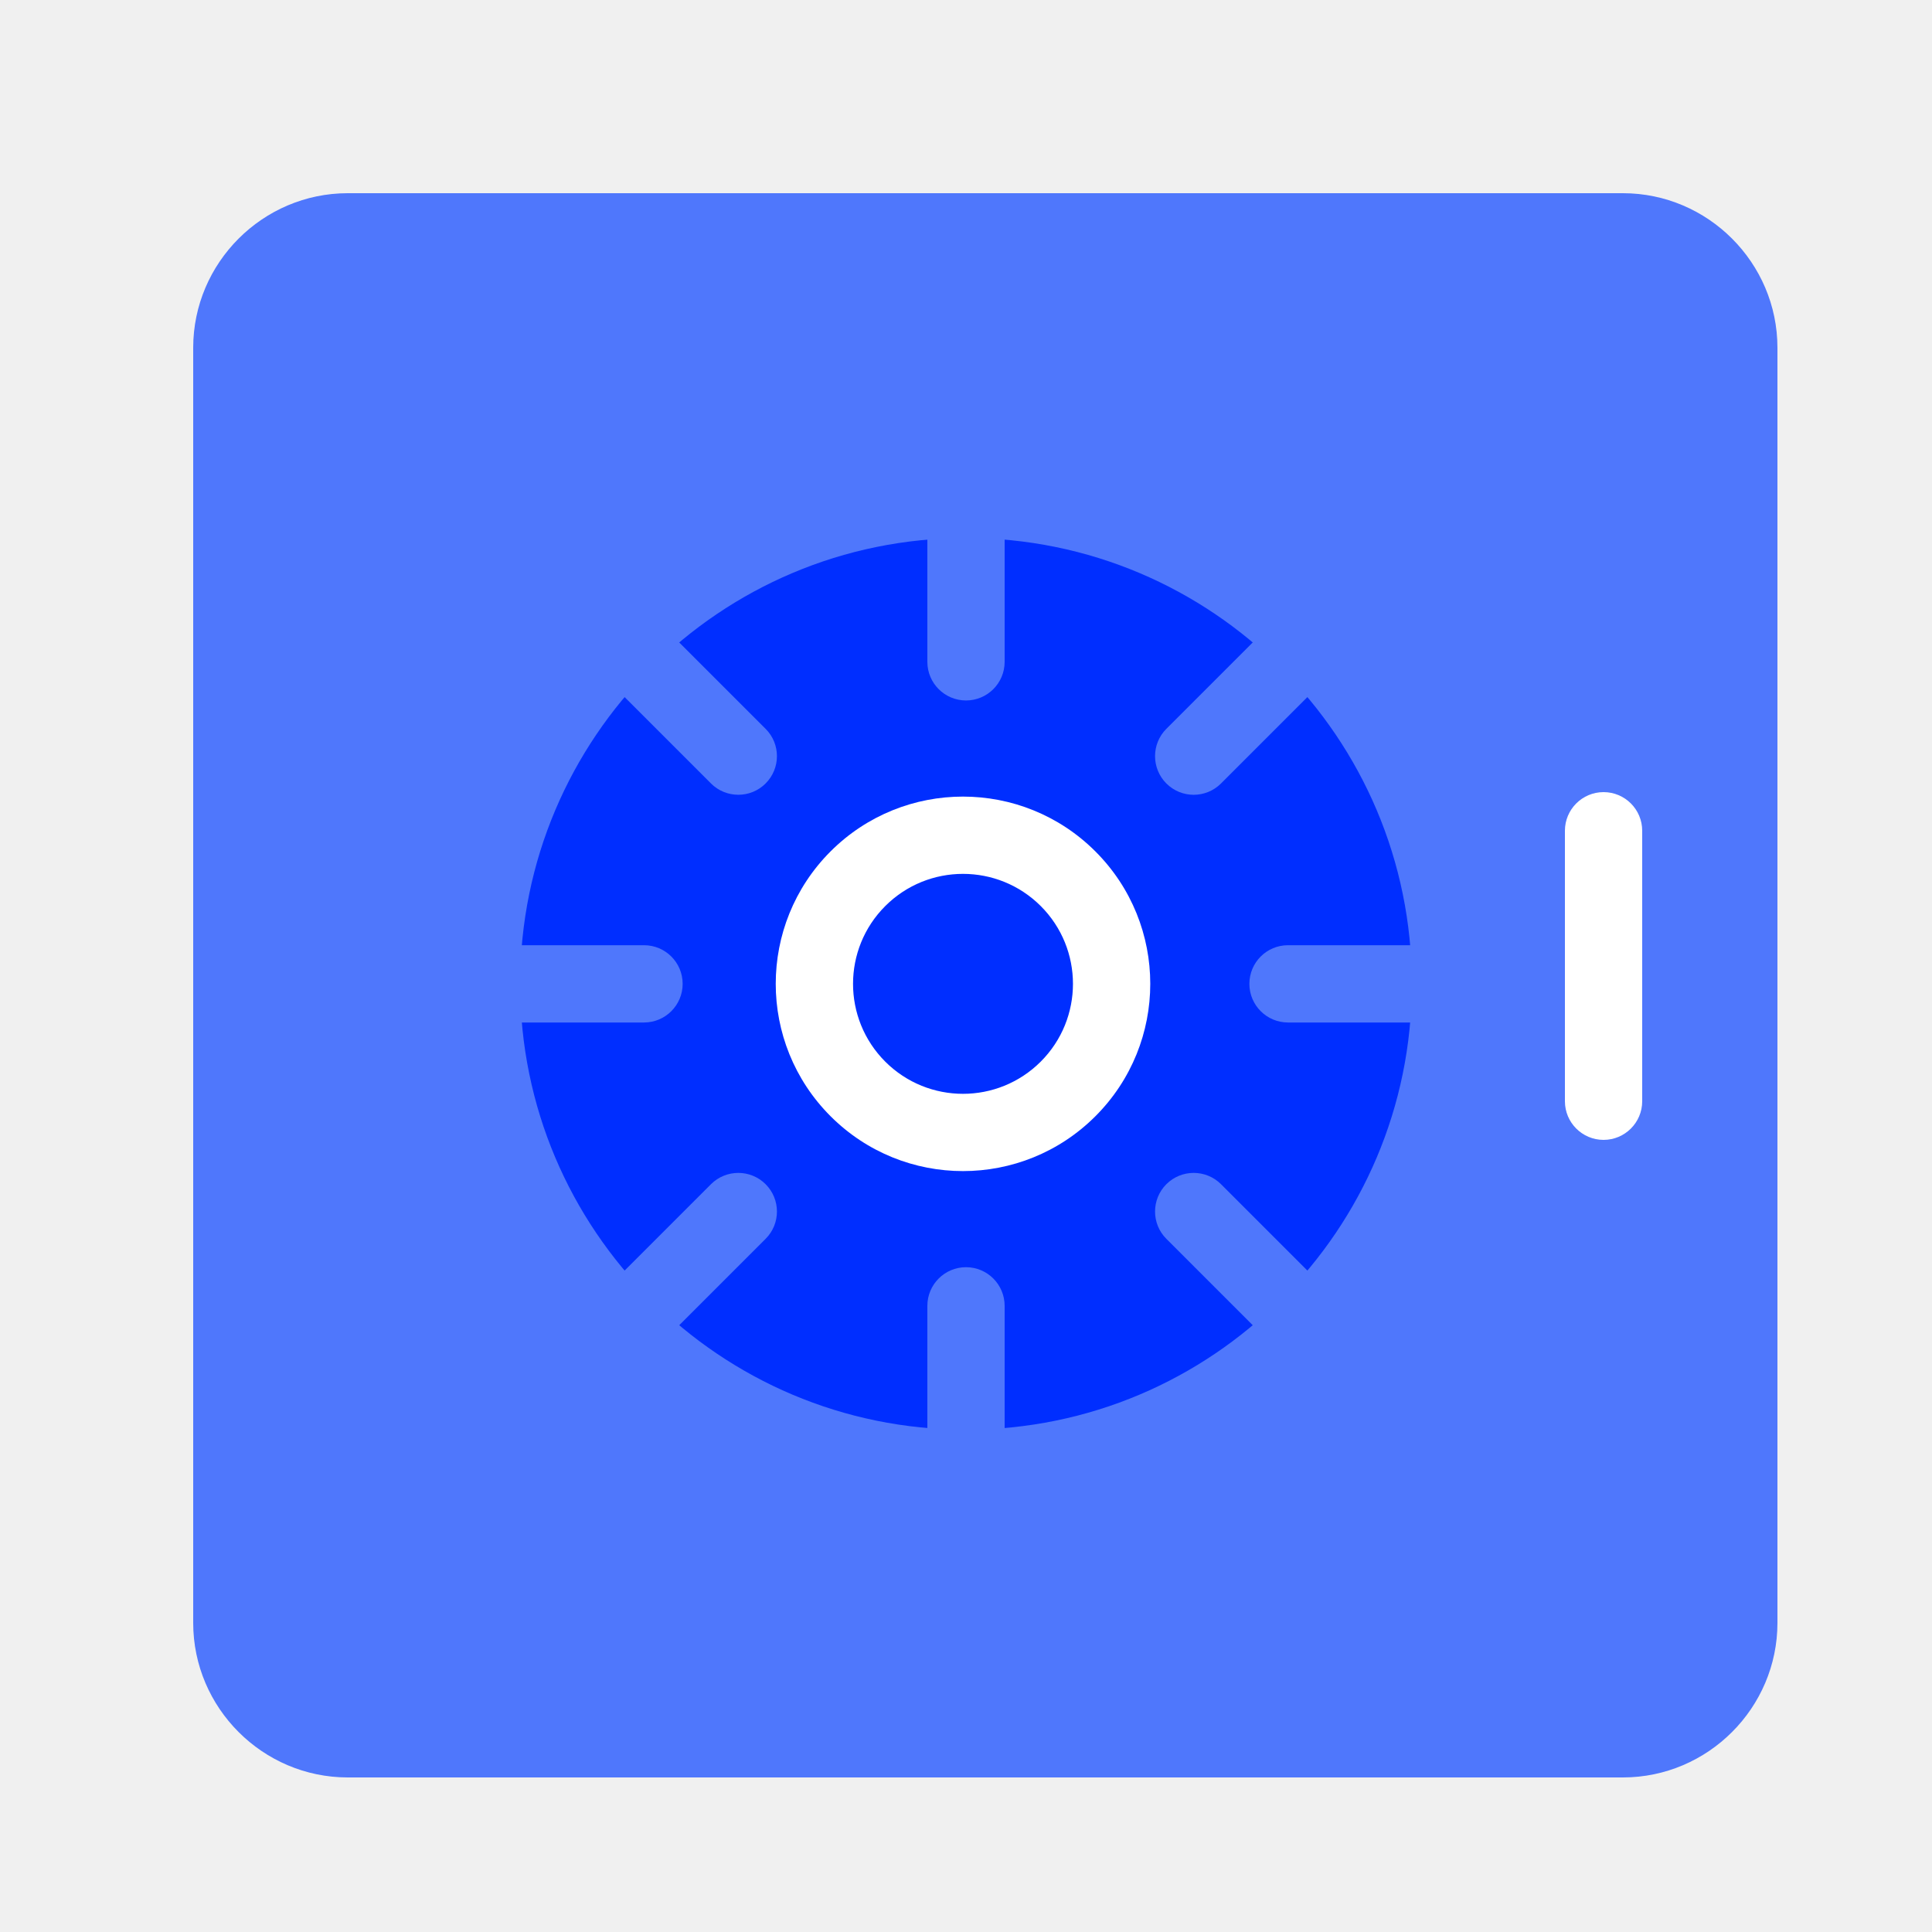
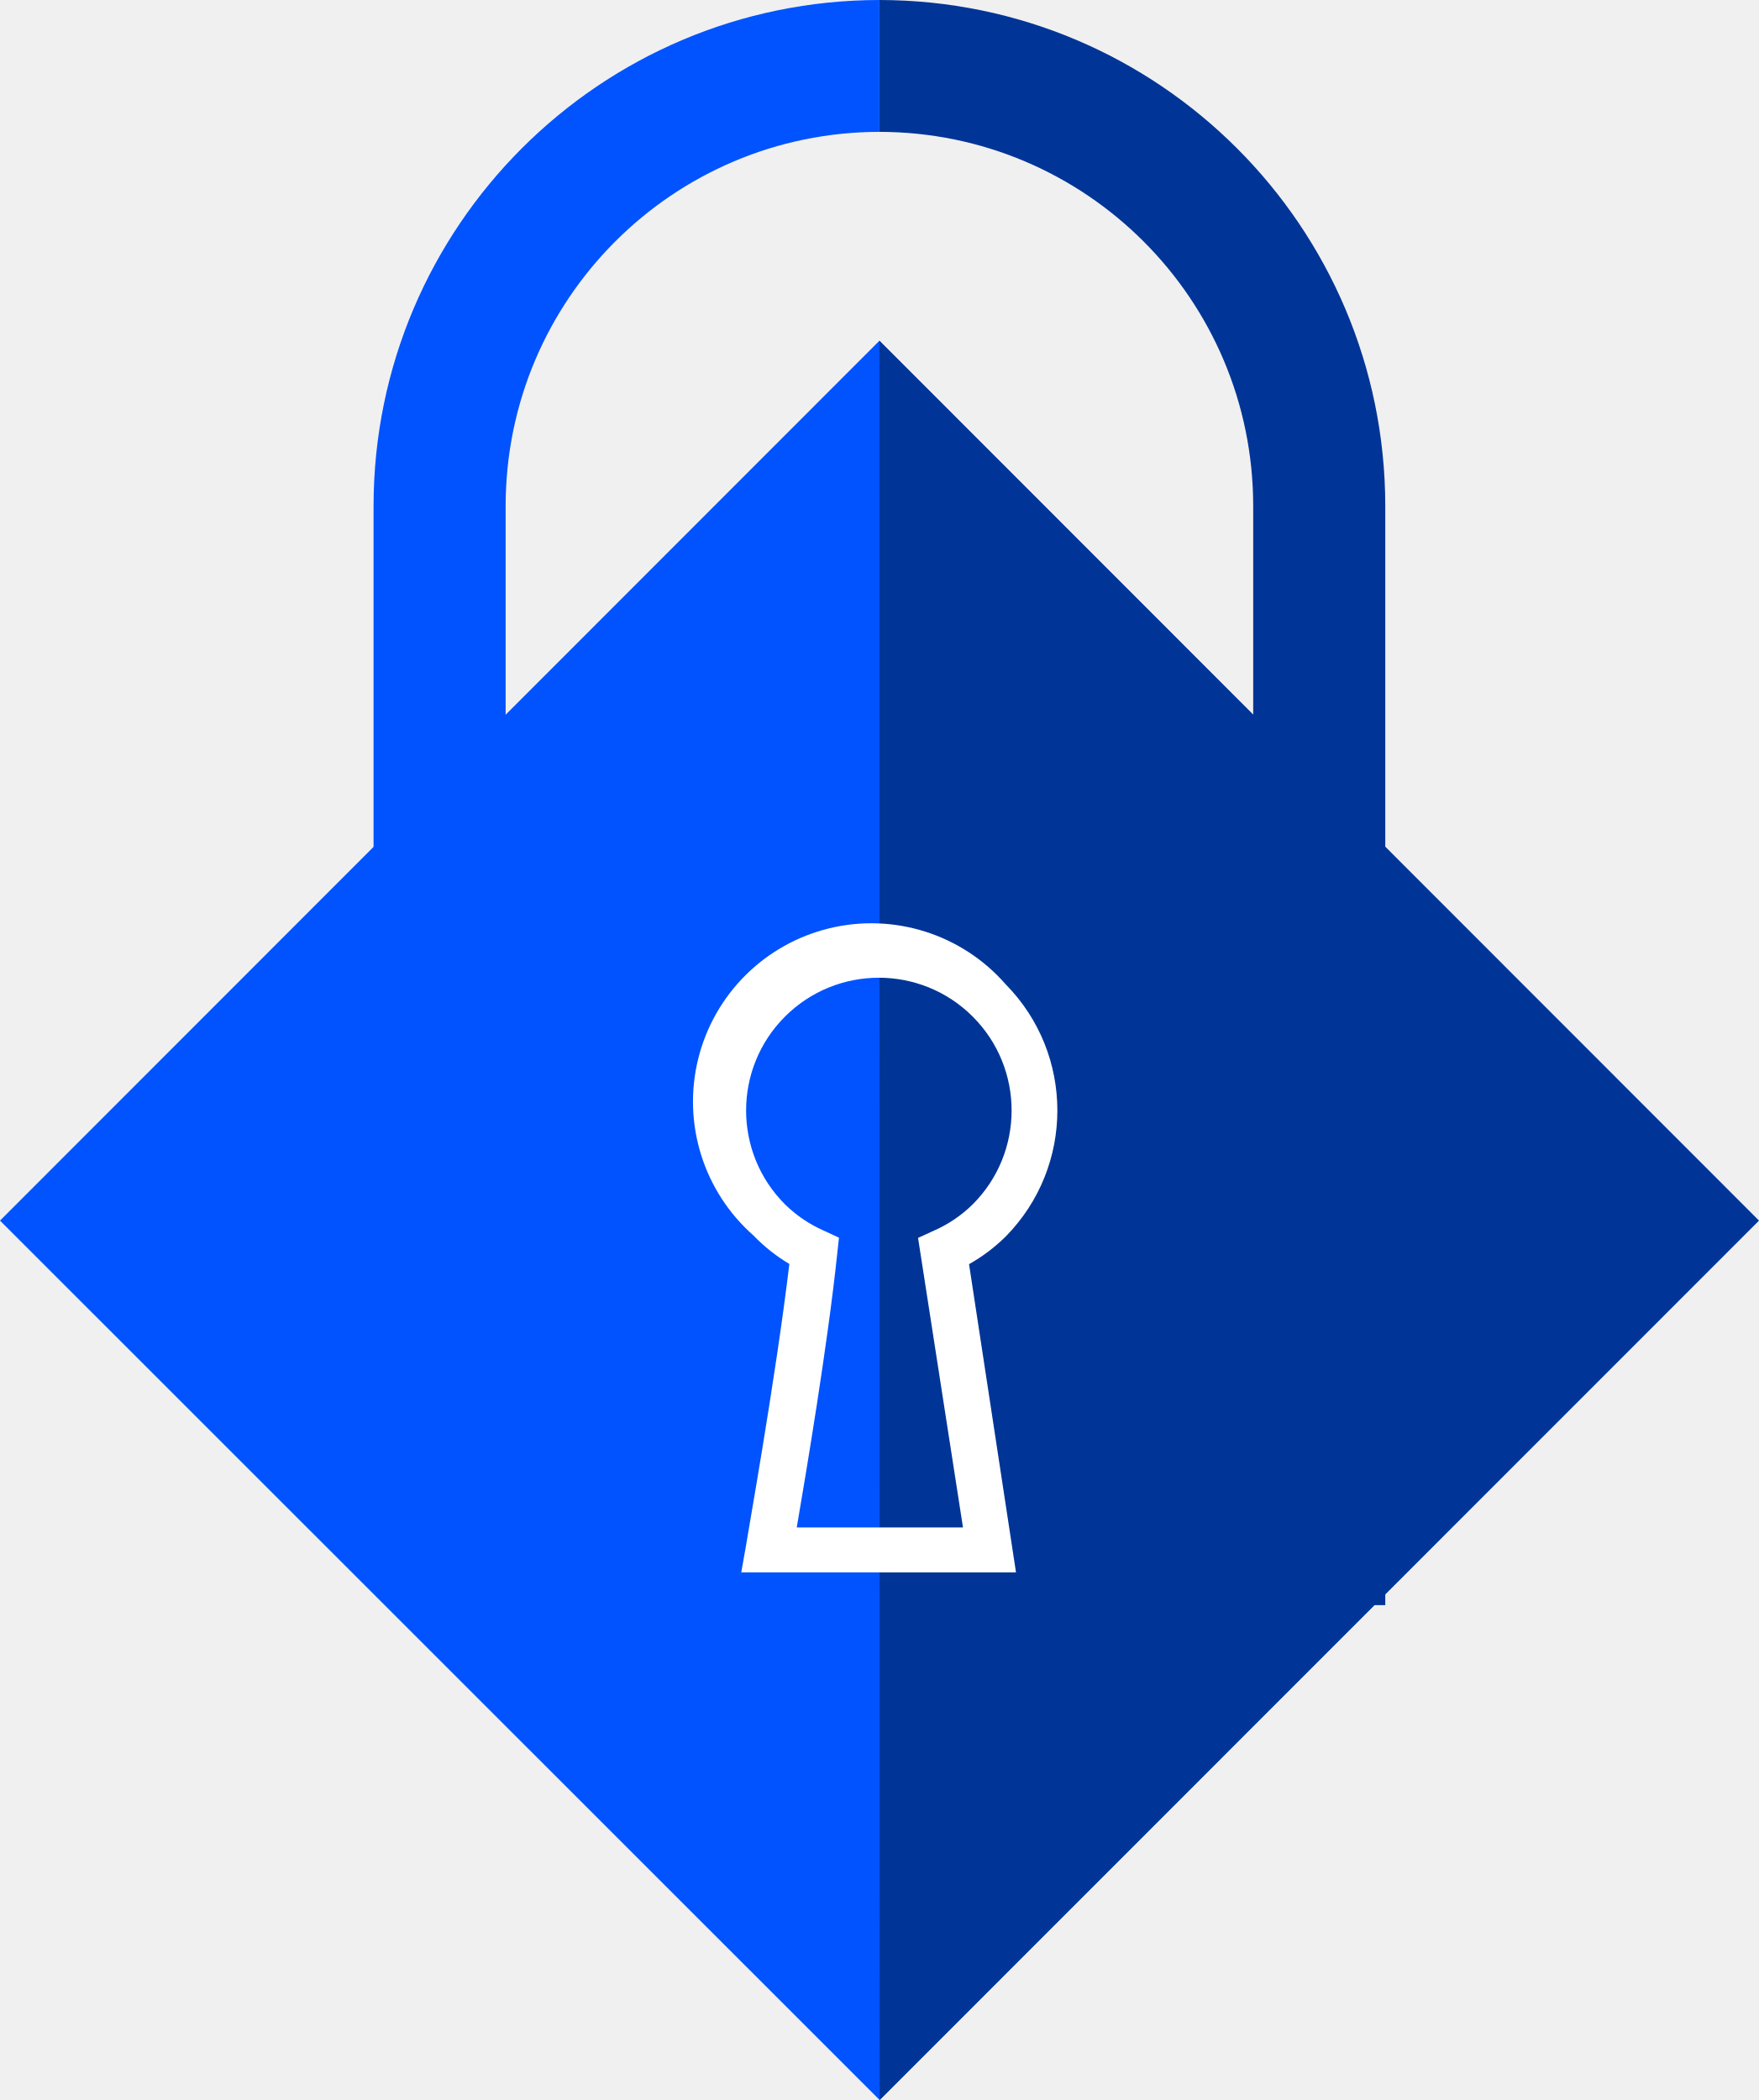
- <svg xmlns="http://www.w3.org/2000/svg" width="100%" viewBox="0 0 50 50">
-   <g fill="none" fill-rule="evenodd" transform="translate(5 5)">
-     <path fill="#4F77FC" d="M37,41 L4,41 C1.8,41 0,39.2 0,37 L0,4 C0,1.8 1.8,0 4,0 L37,0 C39.2,0 41,1.8 41,4 L41,37 C41,39.2 39.2,41 37,41" />
-     <g transform="translate(6 7)">
-       <path fill="#002EFF" d="M25.538,13.462 C25.538,19.834 20.372,25 14,25 C7.628,25 2.462,19.834 2.462,13.462 C2.462,7.089 7.628,1.923 14,1.923 C20.372,1.923 25.538,7.089 25.538,13.462" />
-       <path fill="#4F77FC" fill-rule="nonzero" d="M13-2.22044605e-16L13 5.128C13 5.681 13.448 6.128 14 6.128 14.552 6.128 15 5.681 15 5.128L15-2.22044605e-16C15-.552 14.552-1 14-1 13.448-1 13-.552 13-2.22044605e-16zM13 21.795L13 26.923C13 27.476 13.448 27.923 14 27.923 14.552 27.923 15 27.476 15 26.923L15 21.795C15 21.243 14.552 20.795 14 20.795 13.448 20.795 13 21.243 13 21.795zM.538 14.462L5.667 14.462C6.219 14.462 6.667 14.014 6.667 13.462 6.667 12.909 6.219 12.462 5.667 12.462L.538 12.462C-.014 12.462-.462 12.909-.462 13.462-.462 14.014-.014 14.462.538 14.462zM22.334 14.462L27.462 14.462C28.014 14.462 28.462 14.014 28.462 13.462 28.462 12.909 28.014 12.462 27.462 12.462L22.334 12.462C21.781 12.462 21.334 12.909 21.334 13.462 21.334 14.014 21.781 14.462 22.334 14.462zM3.774 4.65L7.4 8.276C7.791 8.666 8.424 8.666 8.814 8.276 9.205 7.885 9.205 7.252 8.814 6.862L5.188 3.236C4.798 2.845 4.165 2.845 3.774 3.236 3.384 3.626 3.384 4.259 3.774 4.65zM19.185 20.061L22.811 23.687C23.202 24.078 23.835 24.078 24.226 23.687 24.616 23.297 24.616 22.664 24.226 22.273L20.6 18.647C20.209 18.257 19.576 18.257 19.185 18.647 18.795 19.038 18.795 19.671 19.185 20.061zM5.188 23.687L8.814 20.061C9.205 19.671 9.205 19.038 8.814 18.647 8.424 18.257 7.791 18.257 7.4 18.647L3.774 22.273C3.384 22.664 3.384 23.297 3.774 23.687 4.165 24.078 4.798 24.078 5.188 23.687zM20.6 8.276L24.226 4.65C24.616 4.26 24.616 3.626 24.226 3.236 23.835 2.845 23.202 2.845 22.811 3.236L19.185 6.862C18.795 7.252 18.795 7.886 19.185 8.276 19.576 8.667 20.209 8.667 20.6 8.276z" />
-       <path fill="#FFF" fill-rule="nonzero" d="M15.935,15.474 C17.046,14.362 17.046,12.561 15.935,11.449 C14.823,10.338 13.021,10.338 11.91,11.449 C10.799,12.56 10.799,14.363 11.909,15.474 C13.021,16.586 14.823,16.586 15.935,15.474 Z M17.349,16.888 C15.456,18.781 12.388,18.781 10.495,16.888 C8.603,14.995 8.603,11.928 10.495,10.034 C12.388,8.143 15.456,8.143 17.349,10.035 C19.242,11.927 19.242,14.995 17.349,16.888 Z" />
-     </g>
-     <path fill="#FFF" fill-rule="nonzero" d="M35.5,16.5 L35.5,23.5 C35.5,24.052 35.948,24.5 36.5,24.5 C37.052,24.5 37.5,24.052 37.5,23.5 L37.5,16.5 C37.5,15.948 37.052,15.5 36.5,15.5 C35.948,15.5 35.5,15.948 35.5,16.5 Z" />
-   </g>
+ <svg xmlns="http://www.w3.org/2000/svg" width="78.3" height="93.49" viewBox="0 0 78.3 93.49">
+   <polygon points="39.15 15.17 0 54.34 39.16 93.49 78.3 54.34 39.15 15.17" fill="#0053ff" />
+   <polygon points="39.15 15.17 39.16 93.49 78.3 54.34 39.15 15.17" fill="#003597" />
+   <path d="M45.23,70H33l.21-1.19c0-.08,1.32-7.41,1.93-12.54A7.65,7.65,0,0,1,33.54,55,7.94,7.94,0,1,1,44.77,43.82h0a8,8,0,0,1,0,11.23,7.67,7.67,0,0,1-1.63,1.23Zm-9.76-2h7.4l-2-12.89.7-.32a5.8,5.8,0,0,0,1.73-1.17,5.91,5.91,0,1,0-8.35,0,5.8,5.8,0,0,0,1.73,1.17l.67.31-.08.73C36.85,59.83,35.89,65.55,35.47,68Z" fill="#fff" />
+   <path d="M22.51,62.16H16.63V22.52A22.54,22.54,0,0,1,39.15,0V5.87A16.66,16.66,0,0,0,22.51,22.52Z" fill="#0053ff" />
+   <path d="M61.67,71.46H55.79V22.52A16.66,16.66,0,0,0,39.15,5.87V0A22.54,22.54,0,0,1,61.67,22.52Z" fill="#003597" />
</svg>
